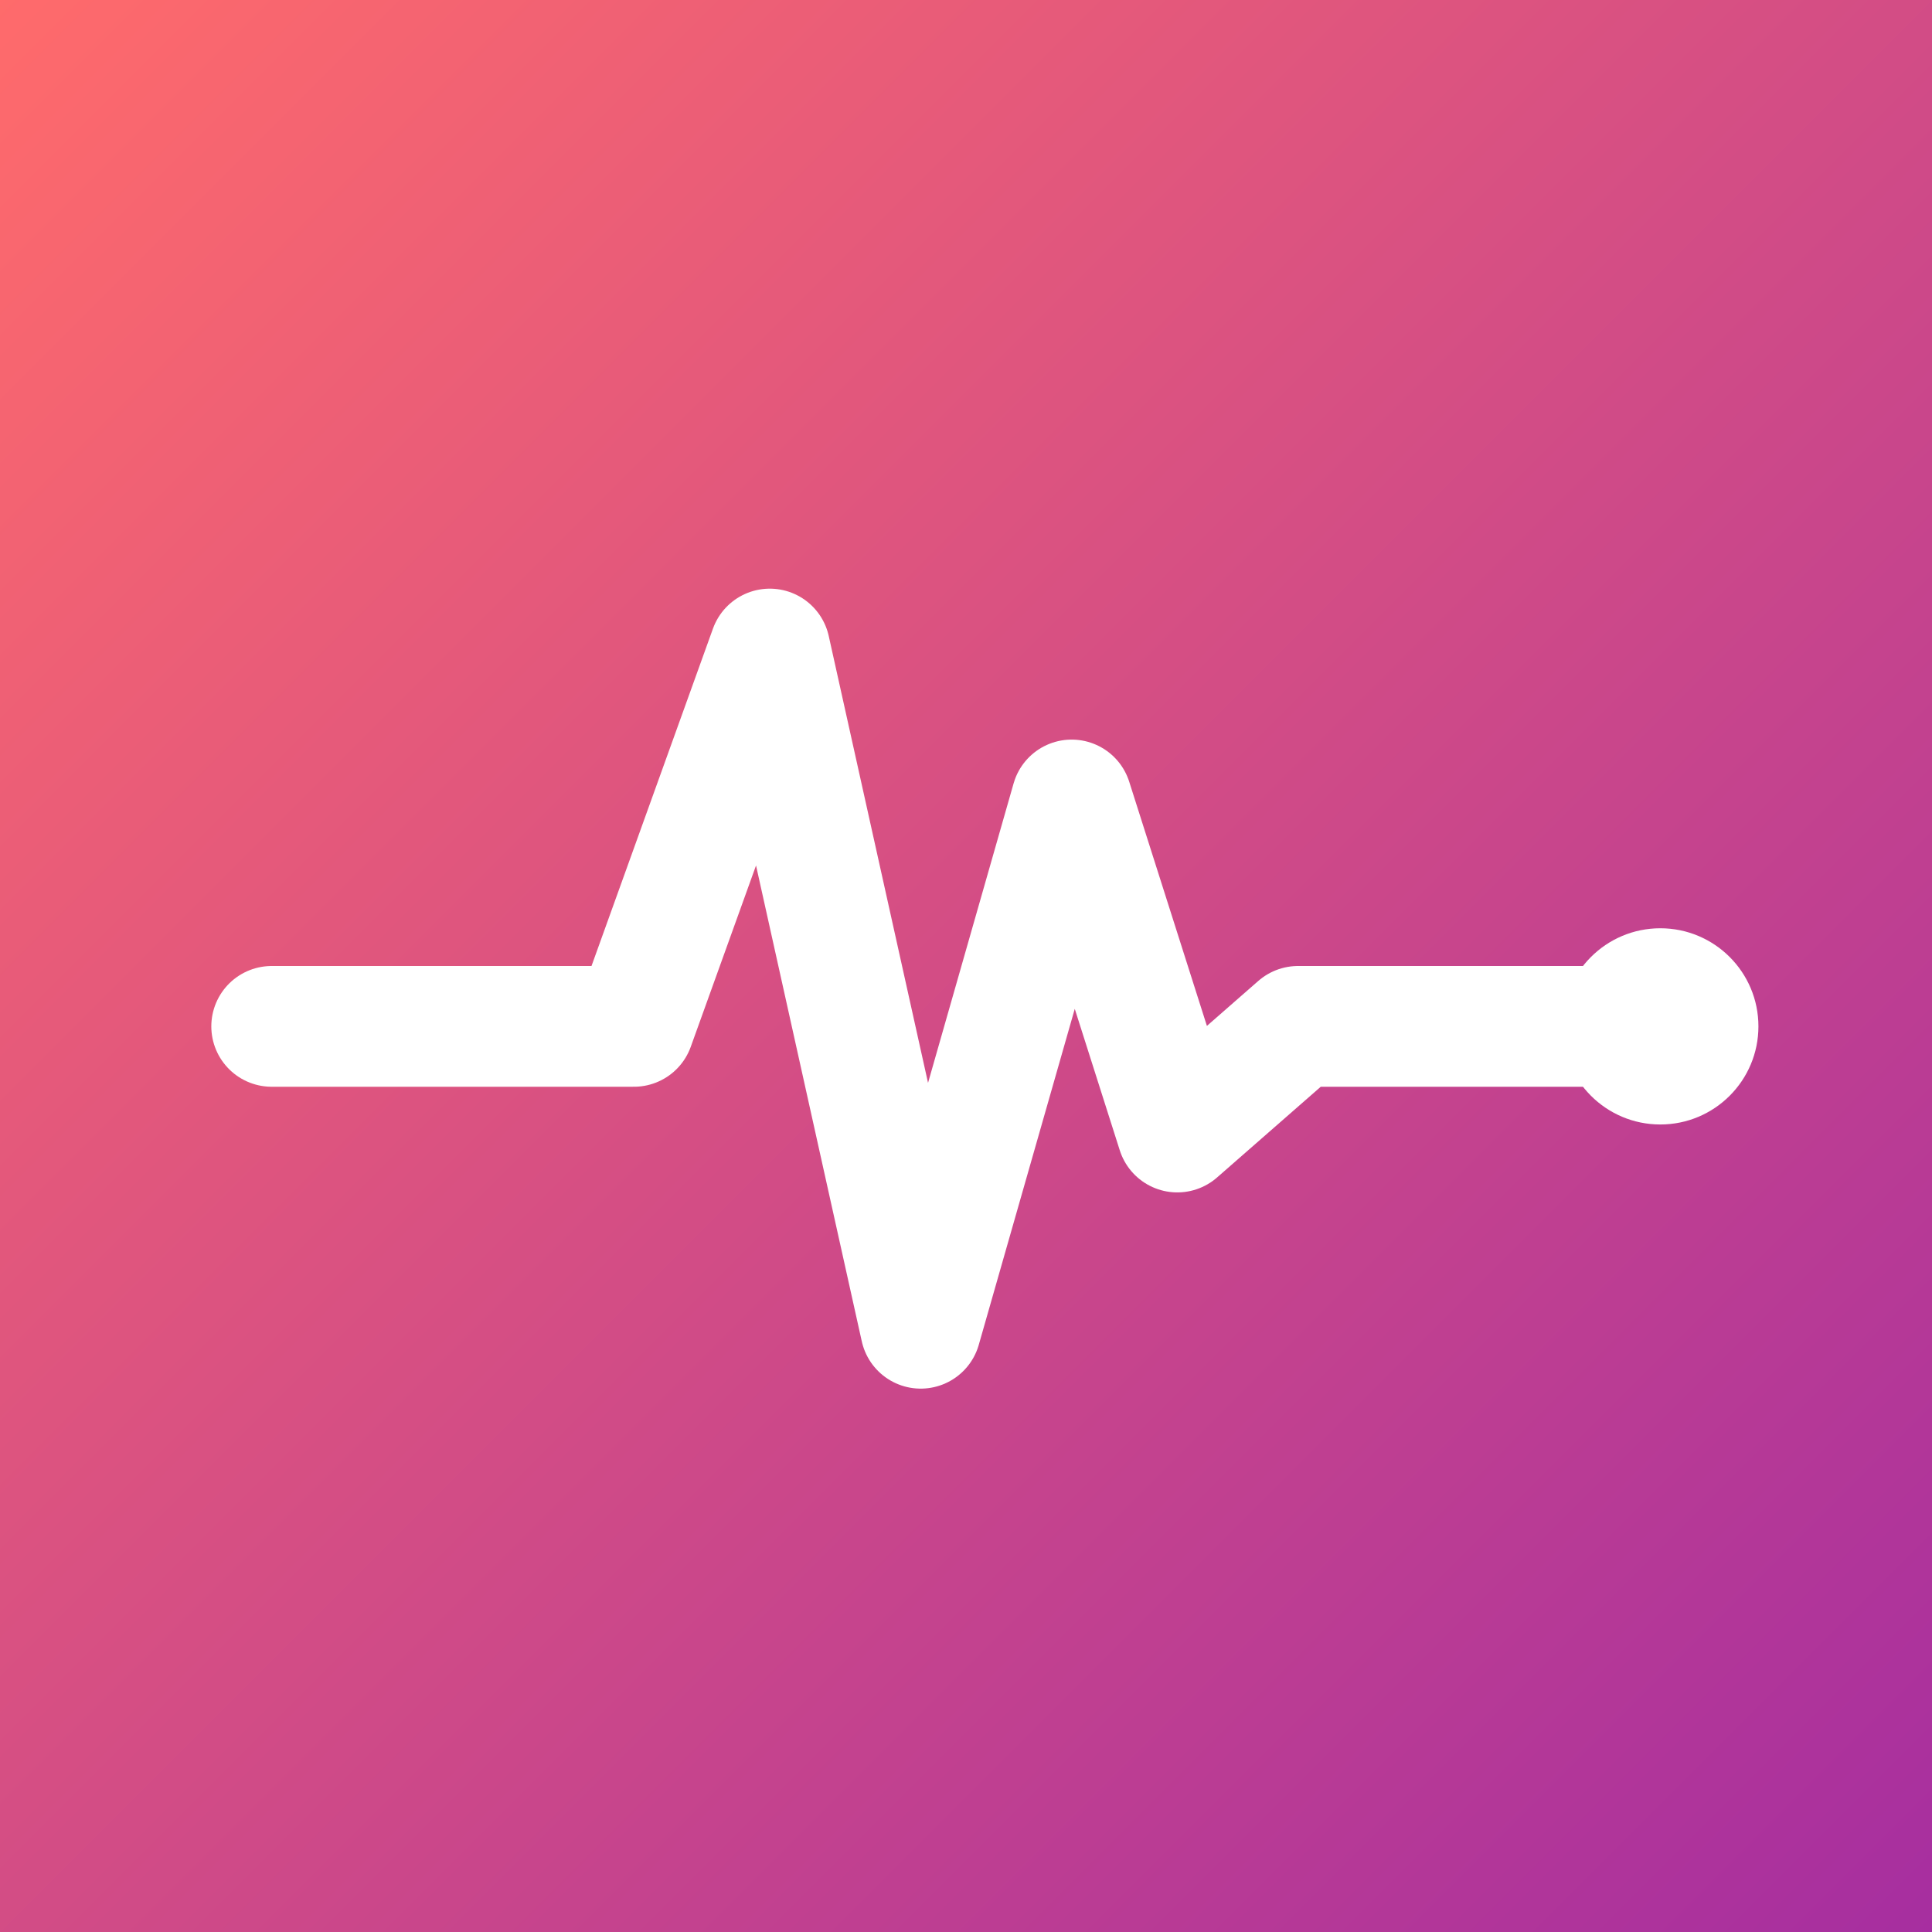
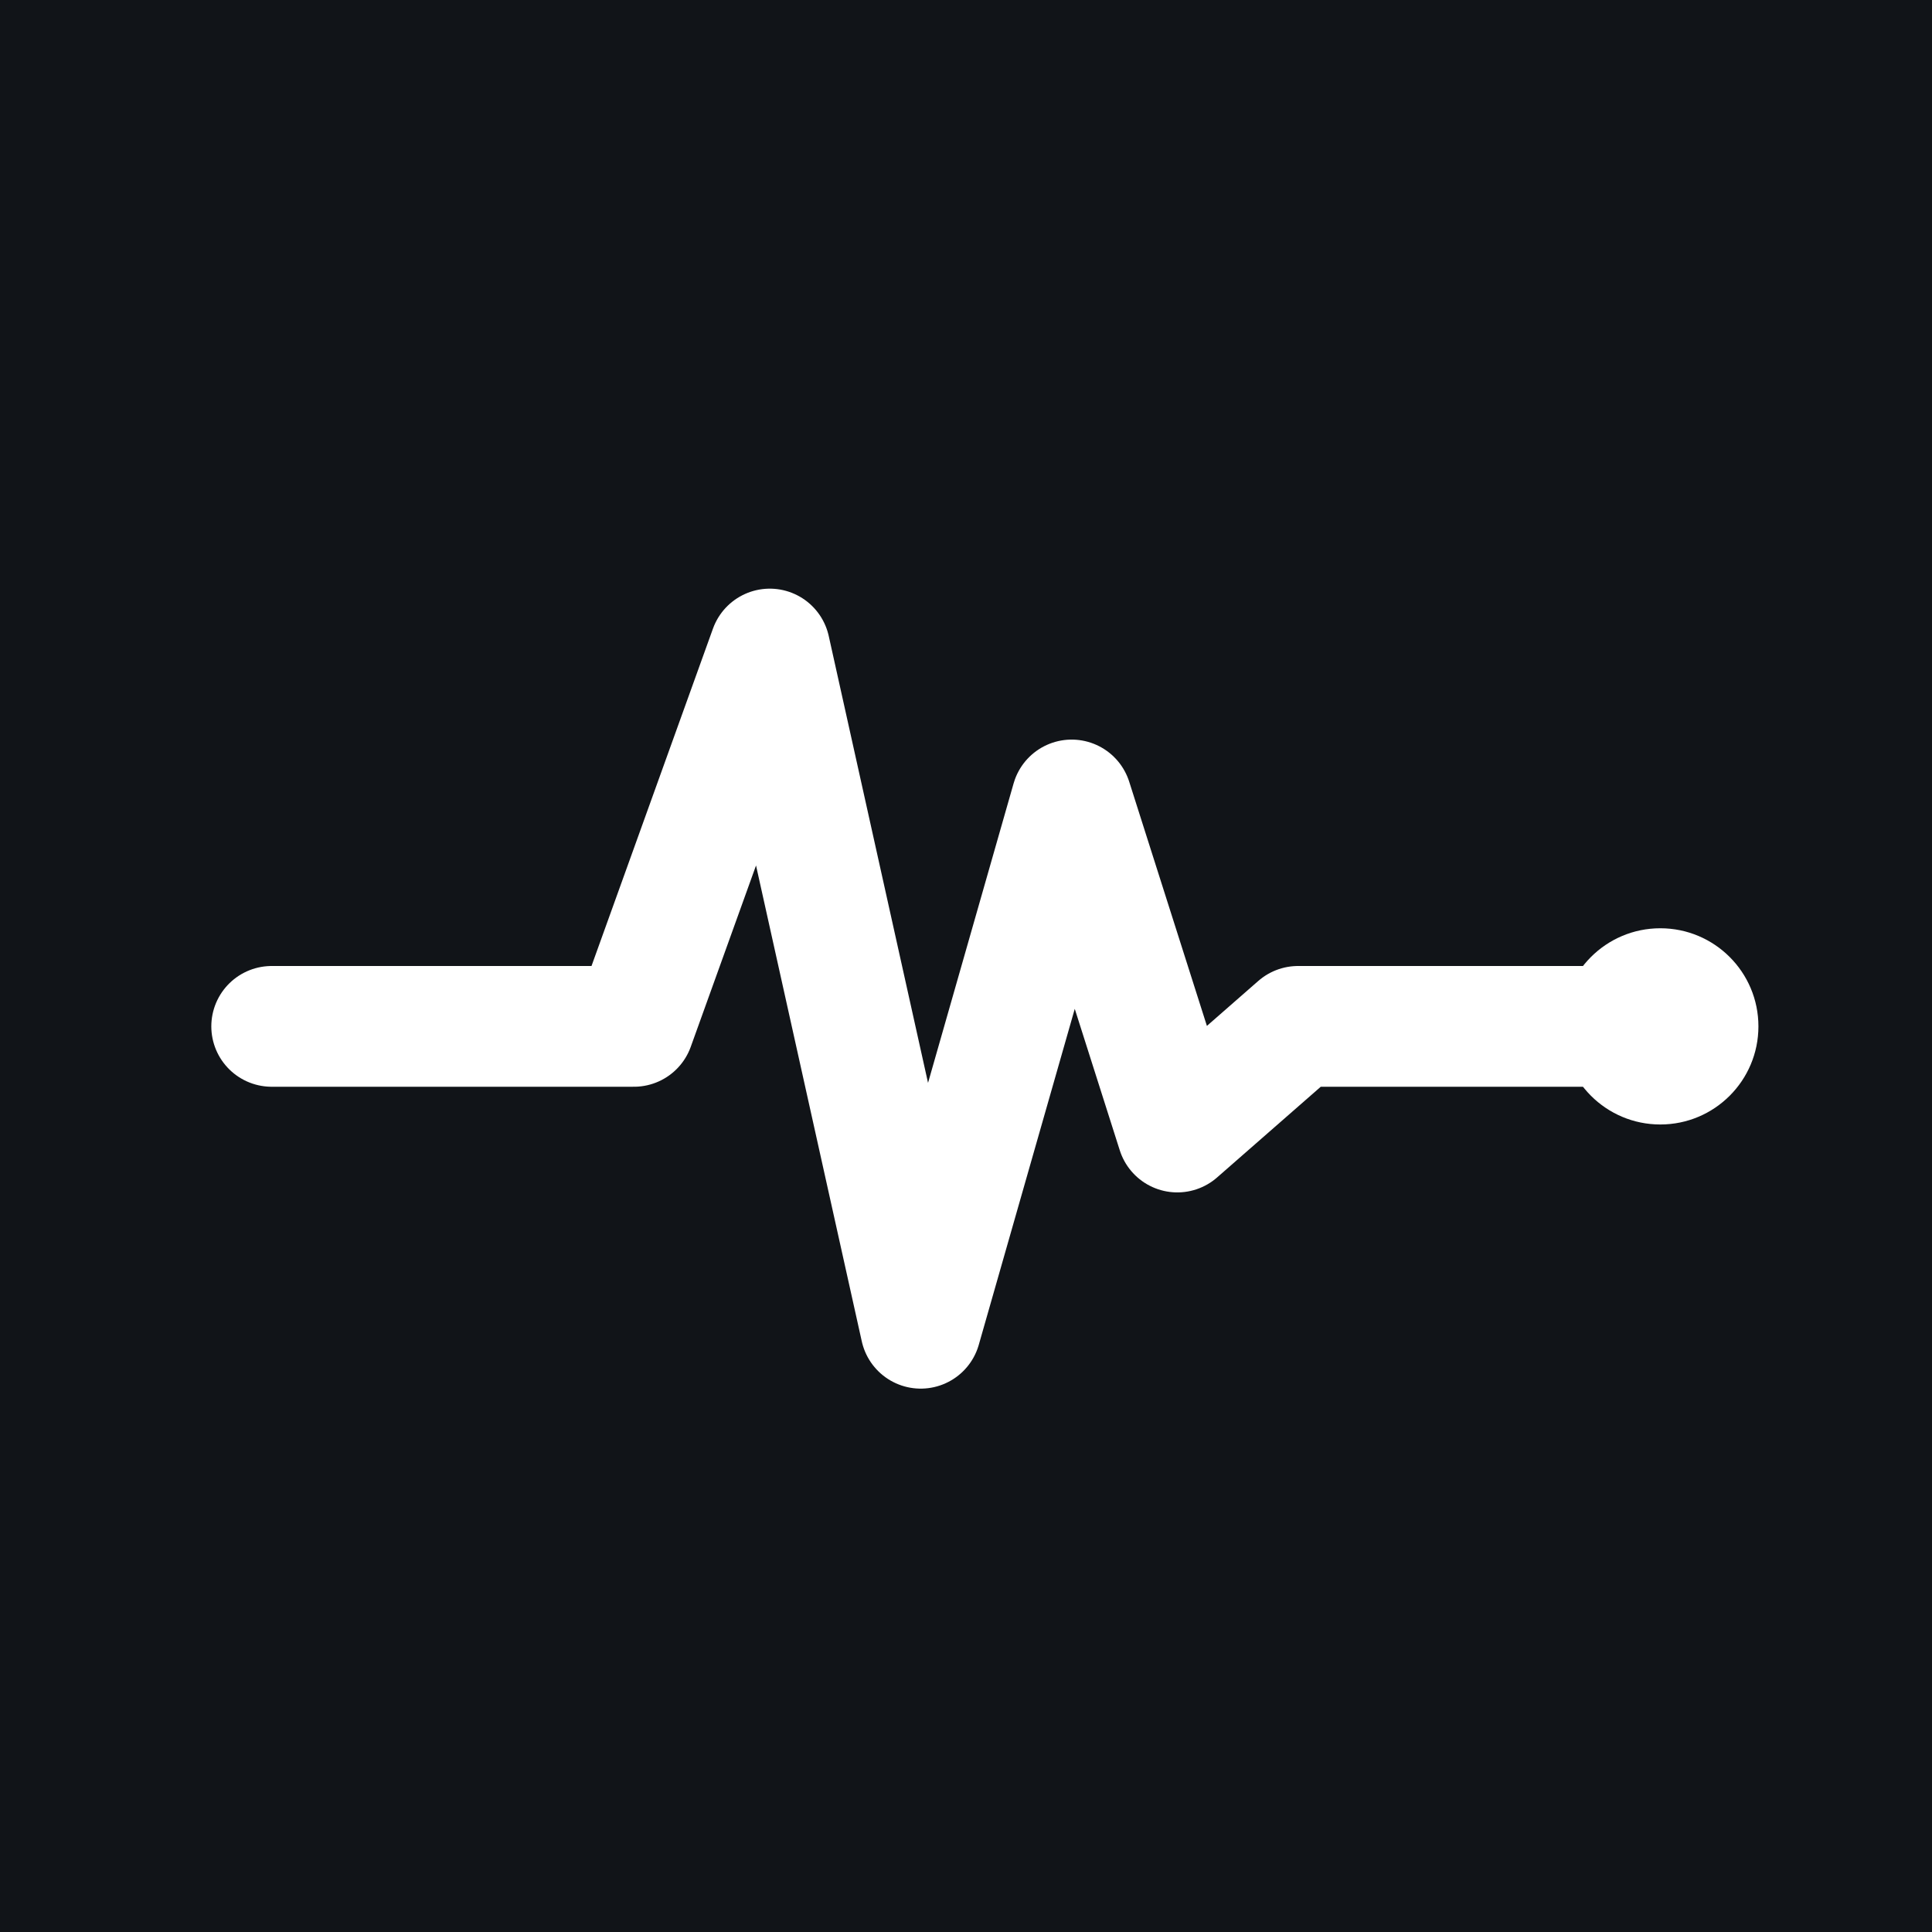
<svg xmlns="http://www.w3.org/2000/svg" viewBox="0 0 512 512" width="512" height="512">
-   <defs>
-     <linearGradient id="g" x1="0" y1="0" x2="1" y2="1">
-       <stop offset="0" stop-color="#ff6b6b" />
-       <stop offset="1" stop-color="#a62ea0" />
-     </linearGradient>
-   </defs>
-   <rect width="512" height="512" fill="url(#g)" />
+   <rect width="512" height="512" fill="#111418" />
  <polyline points="72,272 168,272 204,172 244,352 284,212 312,300 344,272 440,272" fill="none" stroke="#ffffff" stroke-width="32" stroke-linecap="round" stroke-linejoin="round" />
  <circle cx="440" cy="272" r="26" fill="#ffffff" />
</svg>
